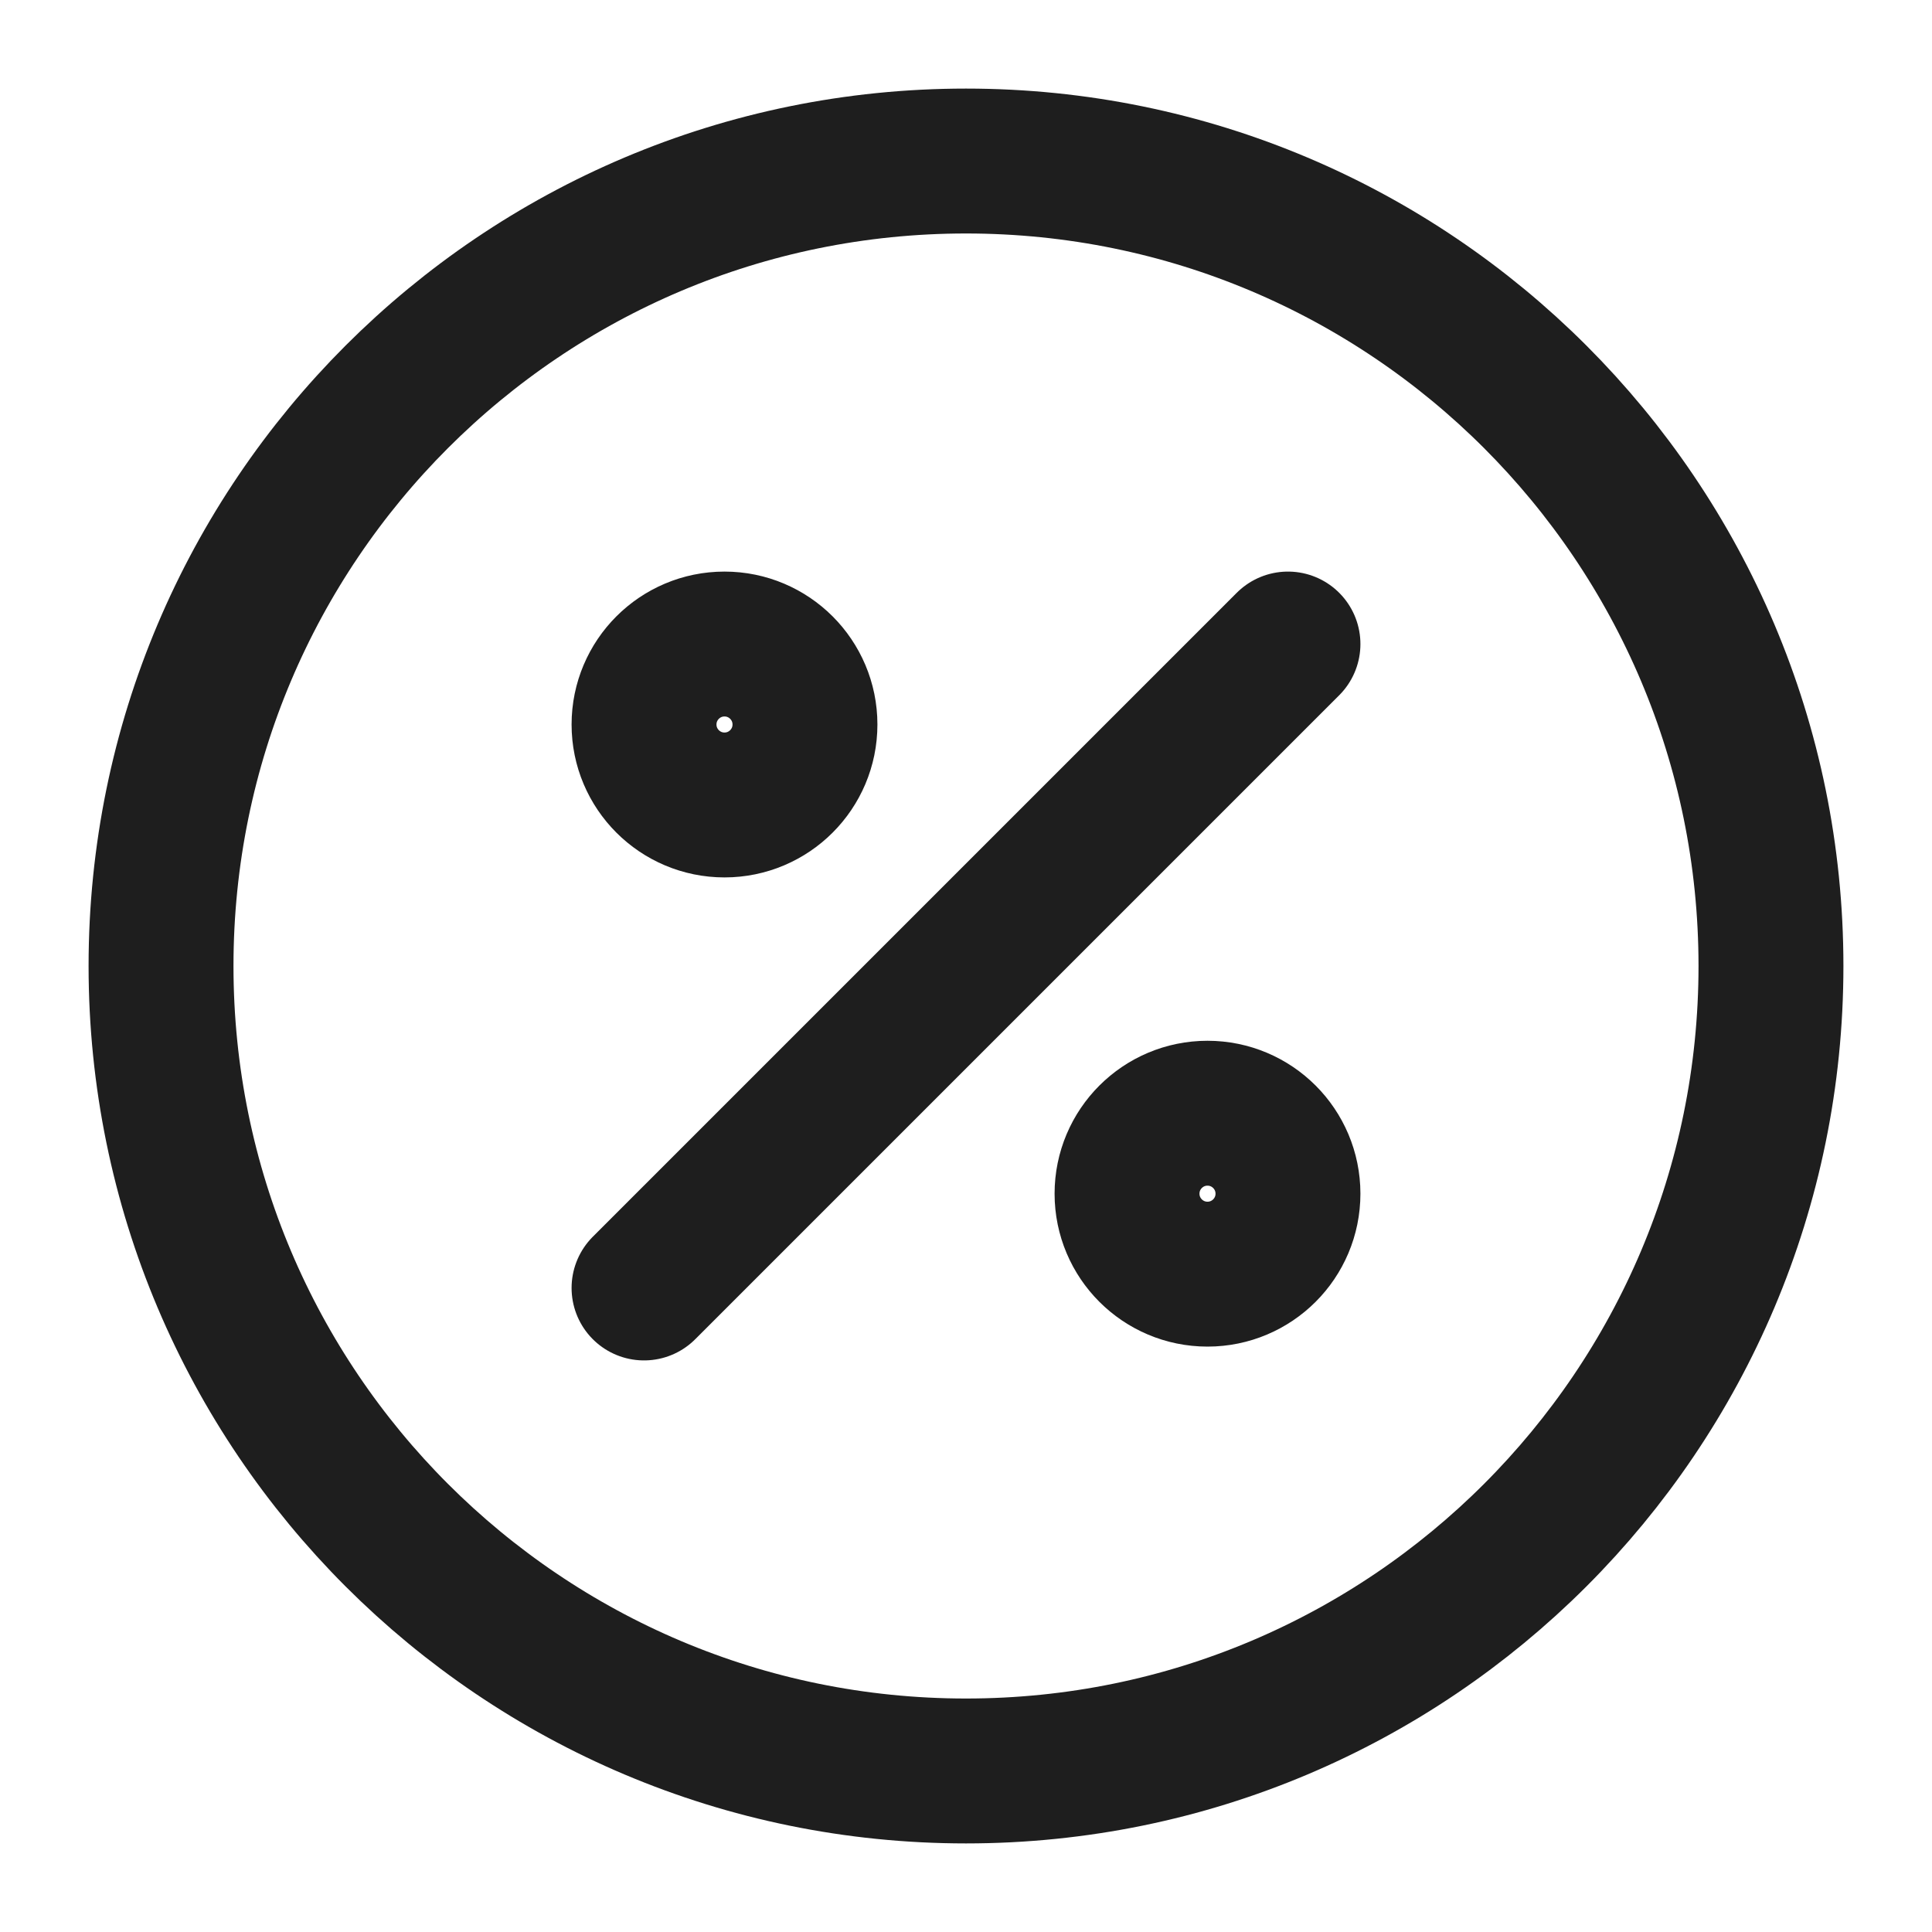
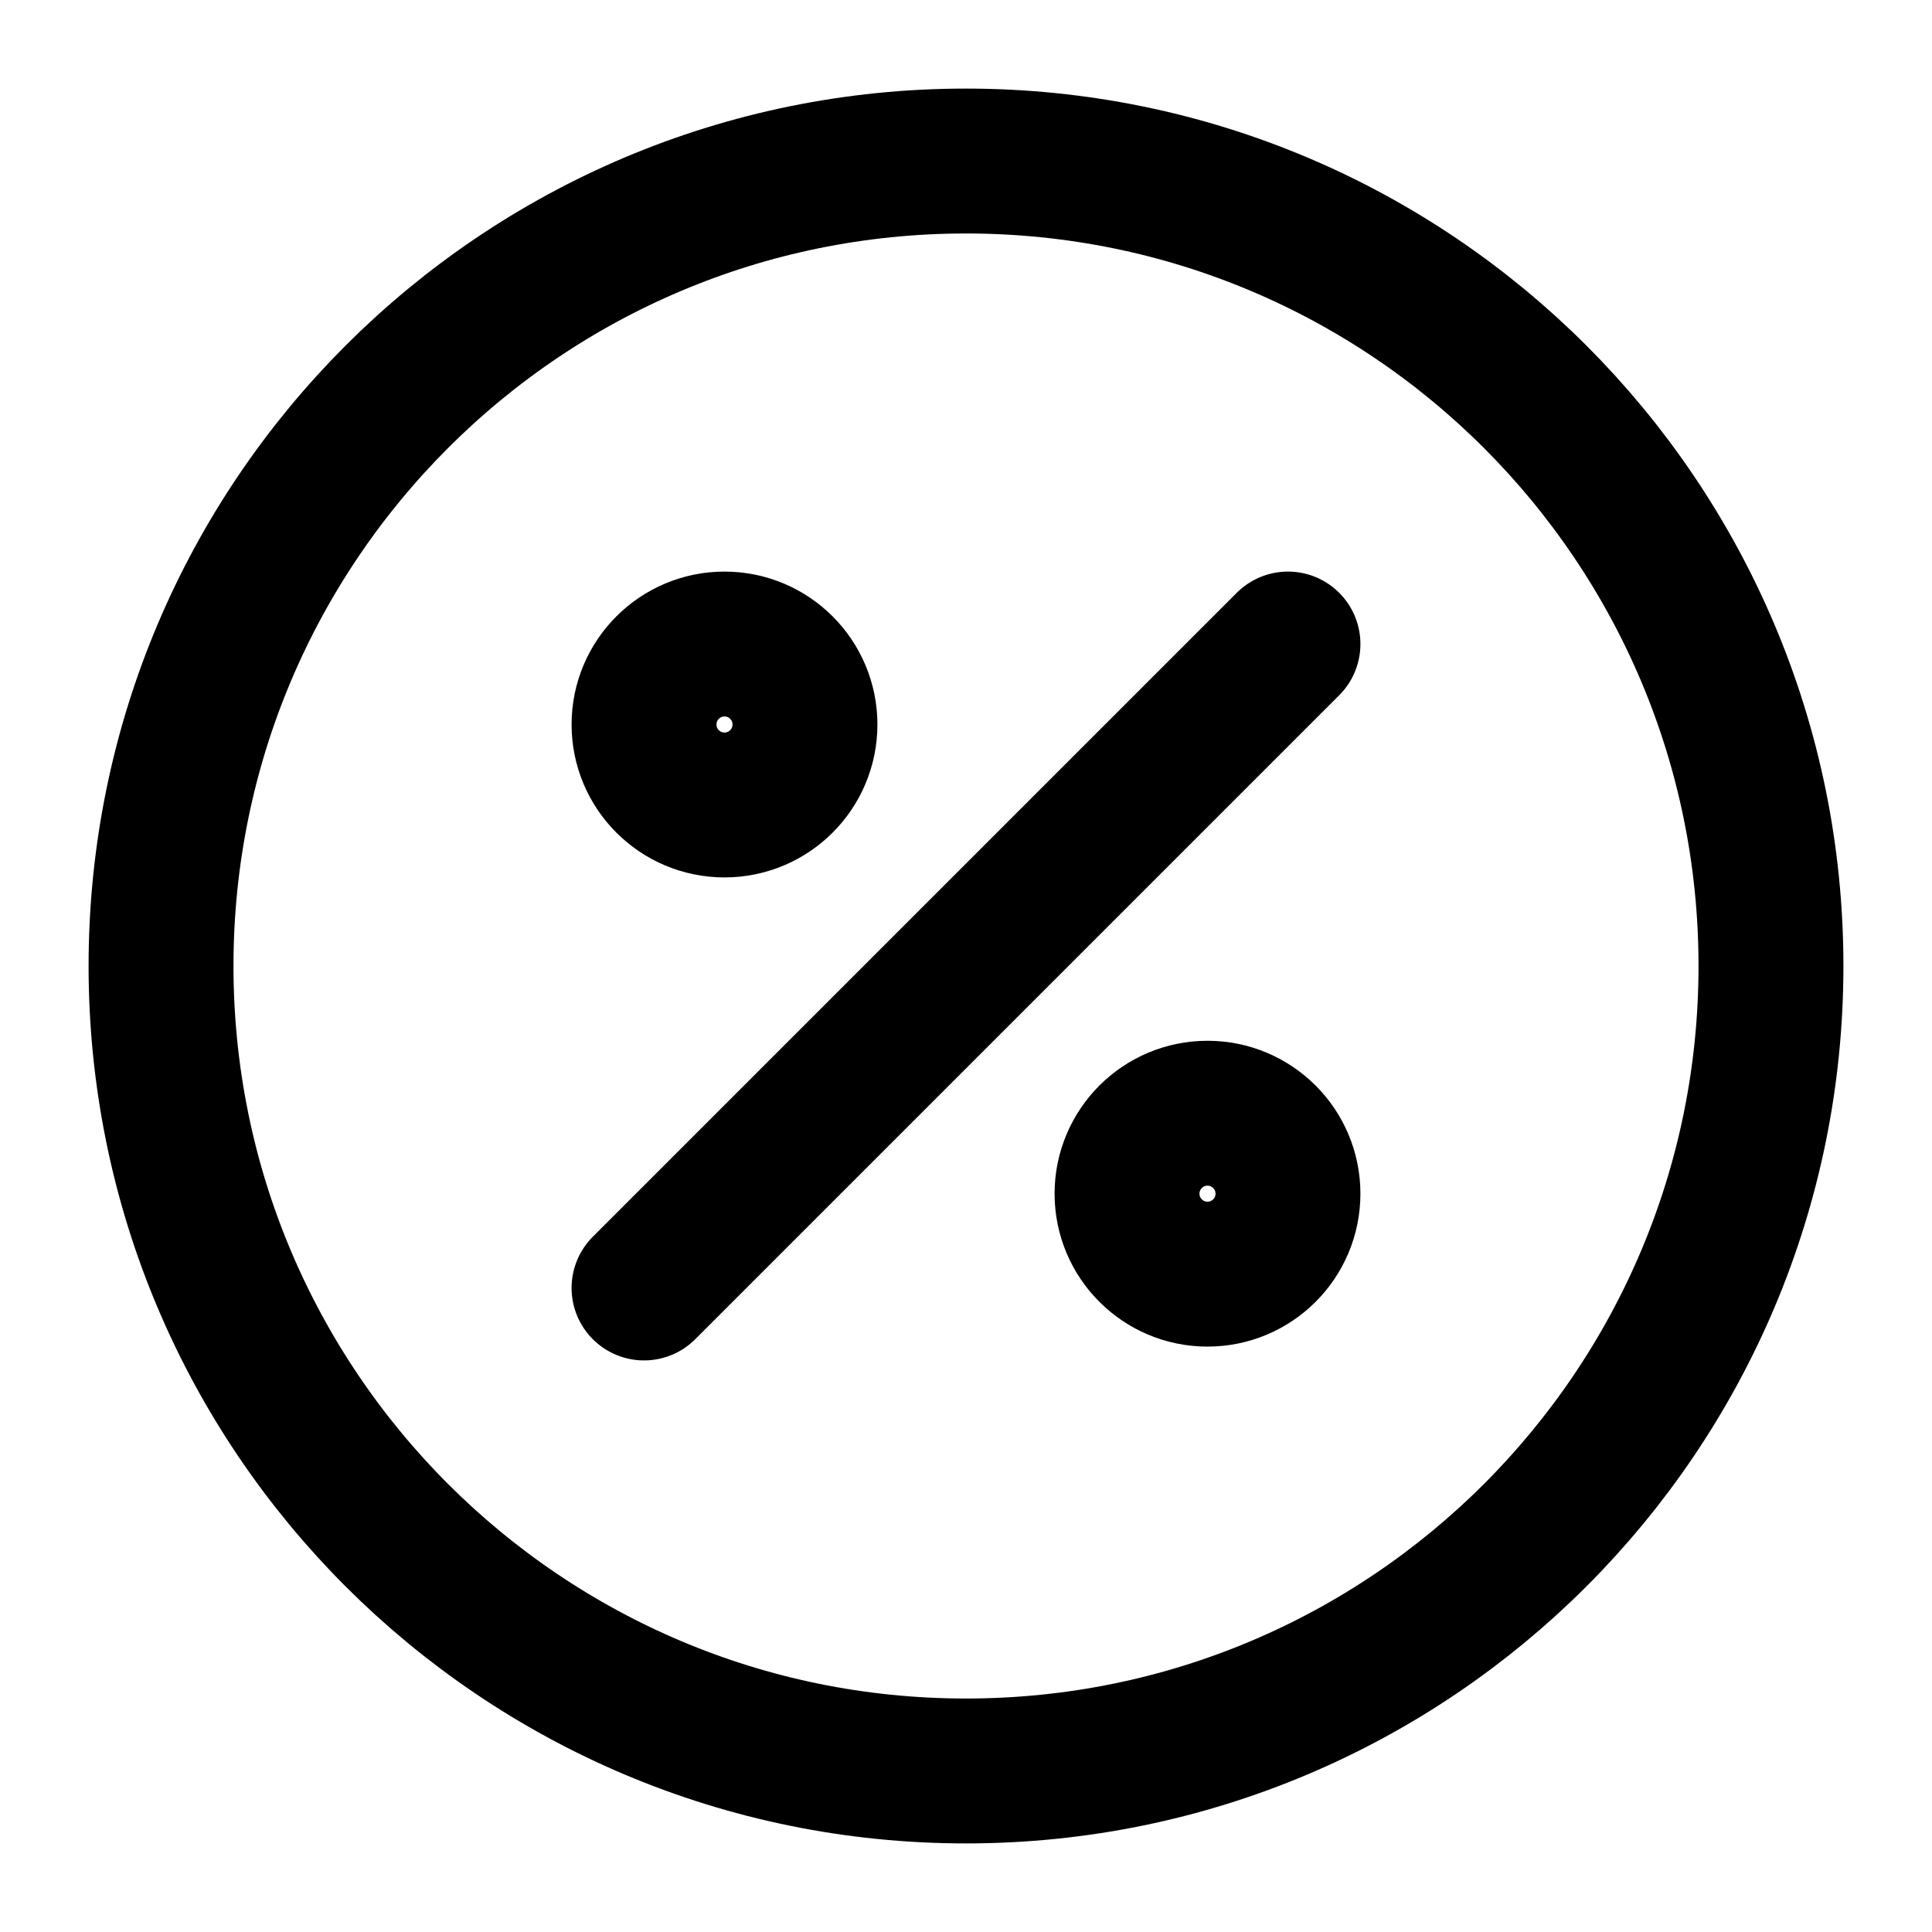
<svg xmlns="http://www.w3.org/2000/svg" width="20" height="20" viewBox="0 0 20 20" fill="none">
-   <path d="M6.667 13.333L13.333 6.667M8.333 7.5C8.333 7.96 7.96 8.333 7.5 8.333C7.04 8.333 6.667 7.96 6.667 7.5C6.667 7.04 7.04 6.667 7.5 6.667C7.96 6.667 8.333 7.04 8.333 7.5ZM13.333 12.357C13.333 12.817 12.96 13.19 12.5 13.19C12.04 13.19 11.667 12.817 11.667 12.357C11.667 11.897 12.04 11.524 12.5 11.524C12.96 11.524 13.333 11.897 13.333 12.357Z" stroke="#1E1E1E" stroke-width="1.5" stroke-linecap="round" />
-   <circle cx="10" cy="10" r="8.333" stroke="#1E1E1E" stroke-width="1.5" />
+   <path d="M6.667 13.333L13.333 6.667M8.333 7.5C8.333 7.96 7.96 8.333 7.5 8.333C7.04 8.333 6.667 7.96 6.667 7.5C6.667 7.04 7.04 6.667 7.5 6.667C7.96 6.667 8.333 7.04 8.333 7.5ZM13.333 12.357C13.333 12.817 12.96 13.19 12.5 13.19C12.04 13.19 11.667 12.817 11.667 12.357C11.667 11.897 12.04 11.524 12.5 11.524C12.96 11.524 13.333 11.897 13.333 12.357Z" stroke="currentColor" stroke-width="1.5" stroke-linecap="round" />
+   <circle cx="10" cy="10" r="8.333" stroke="currentColor" stroke-width="1.5" />
</svg>
